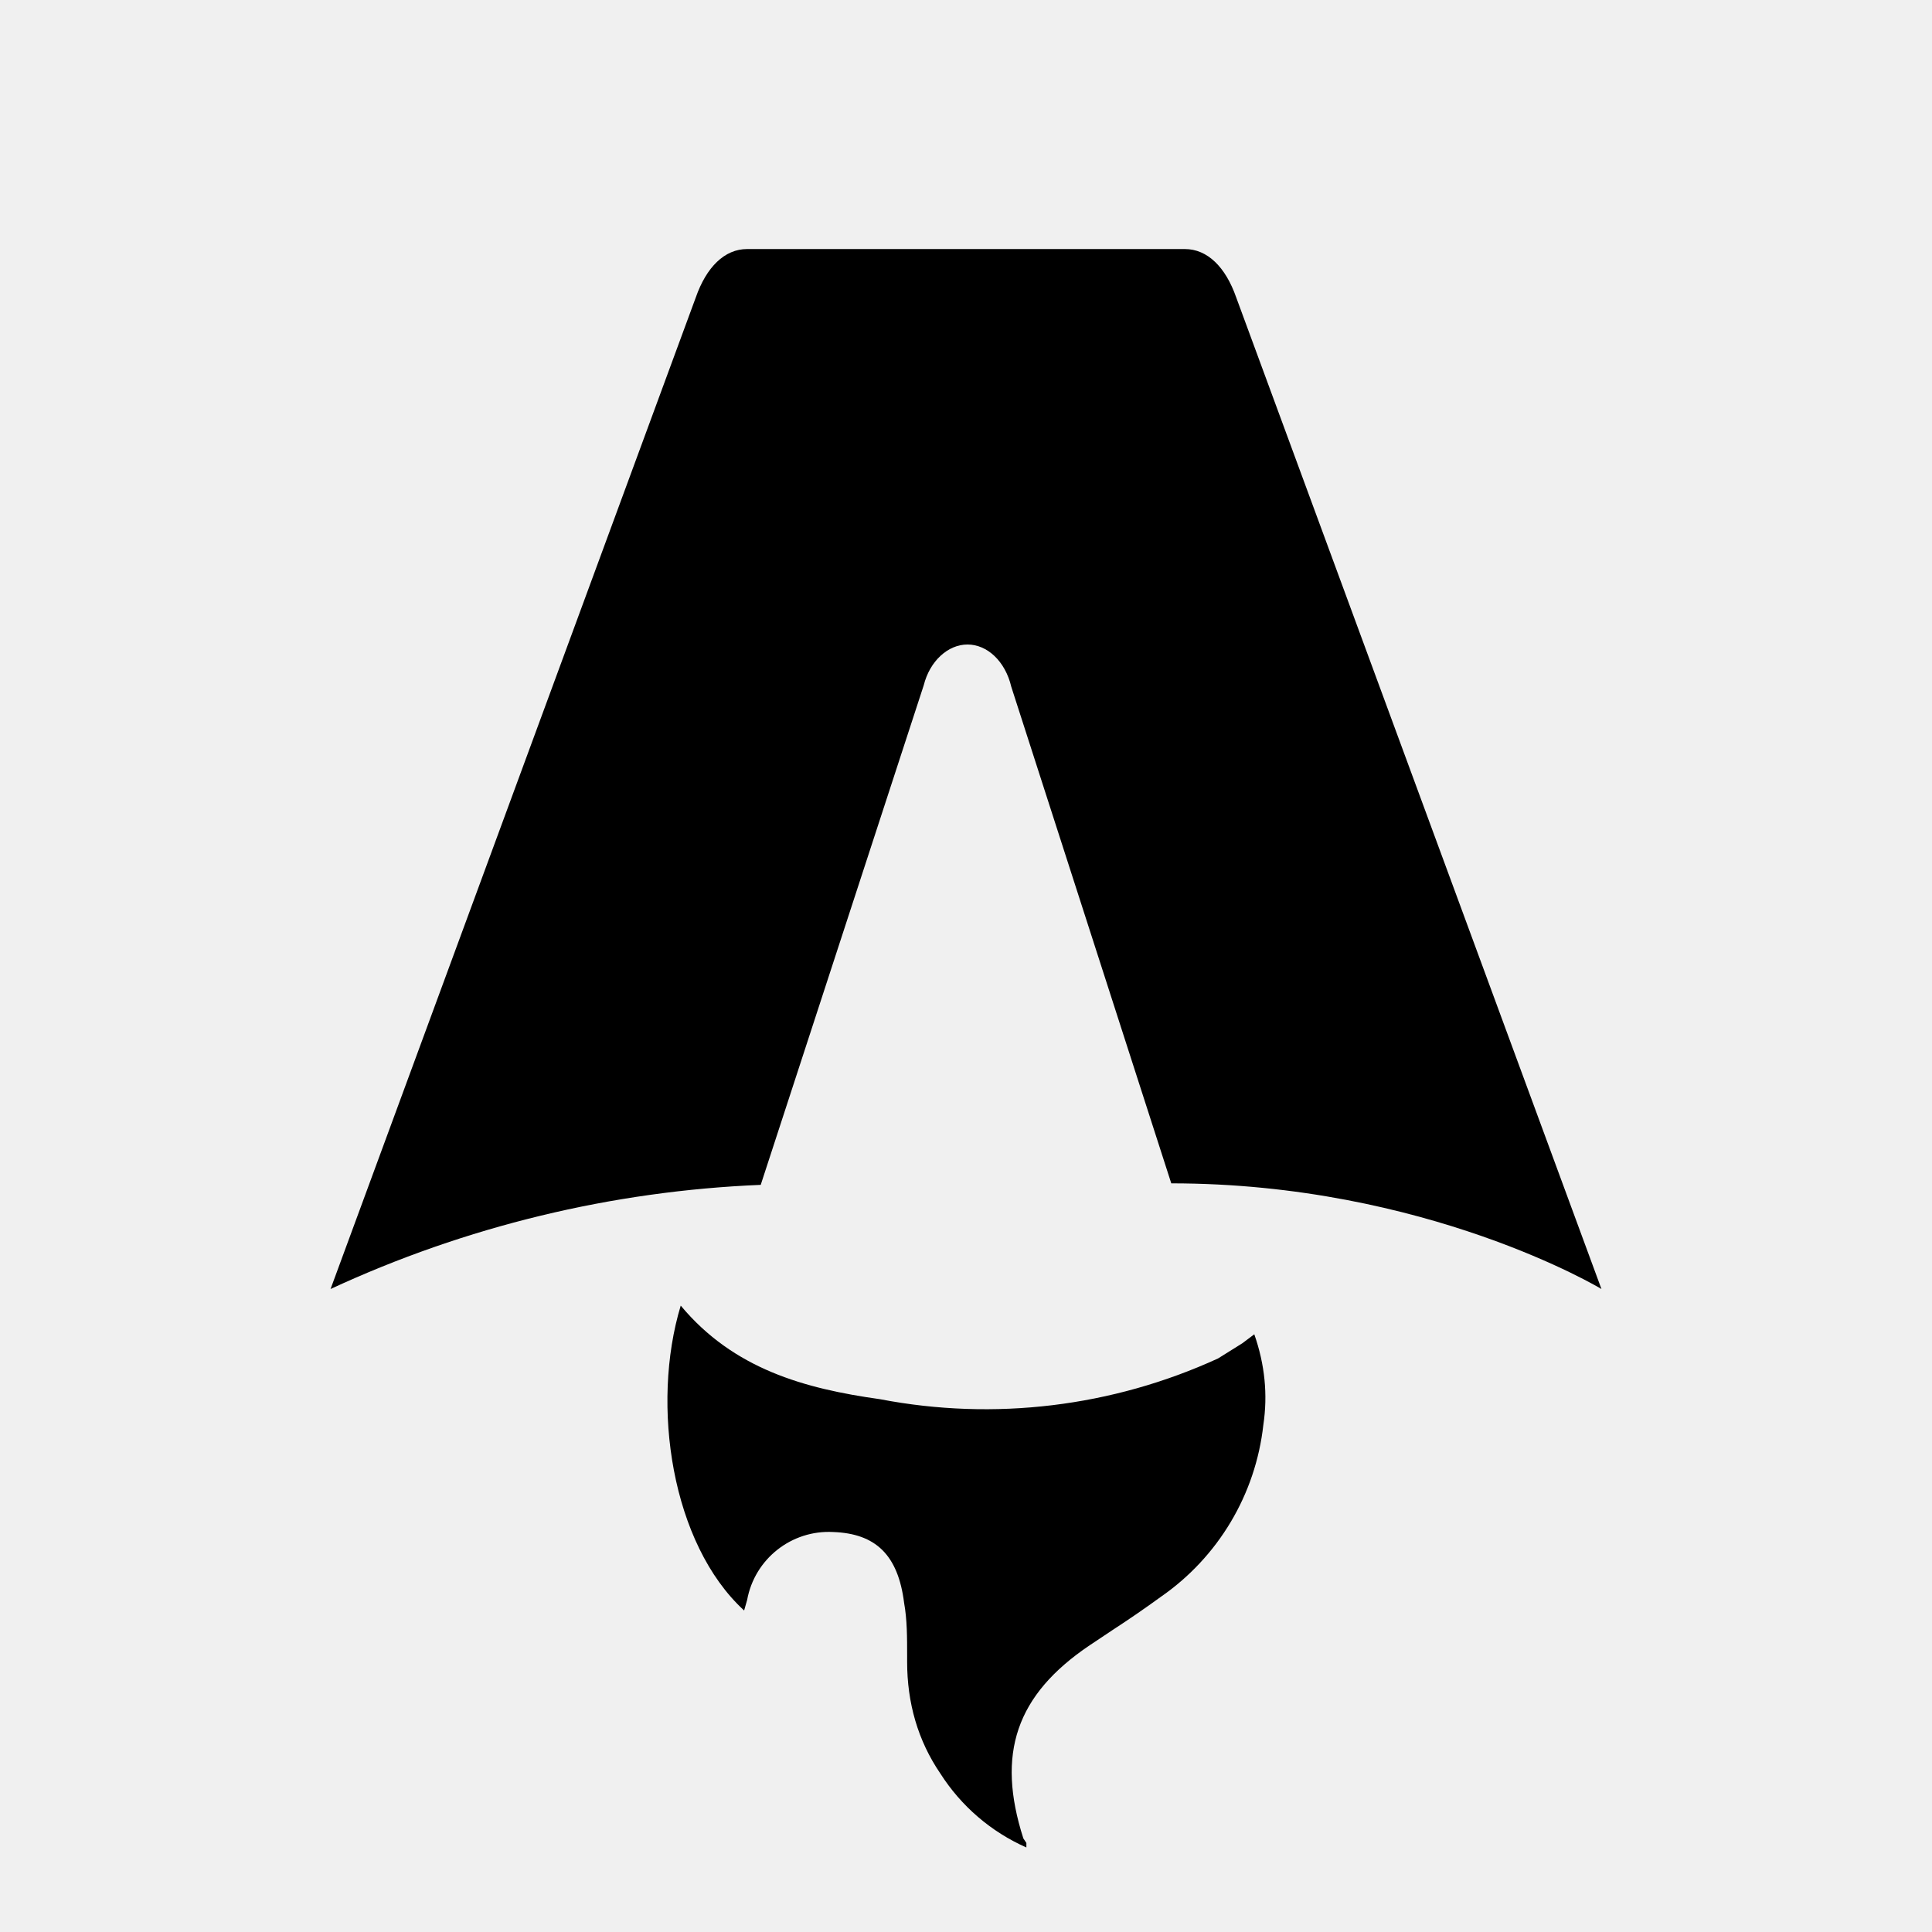
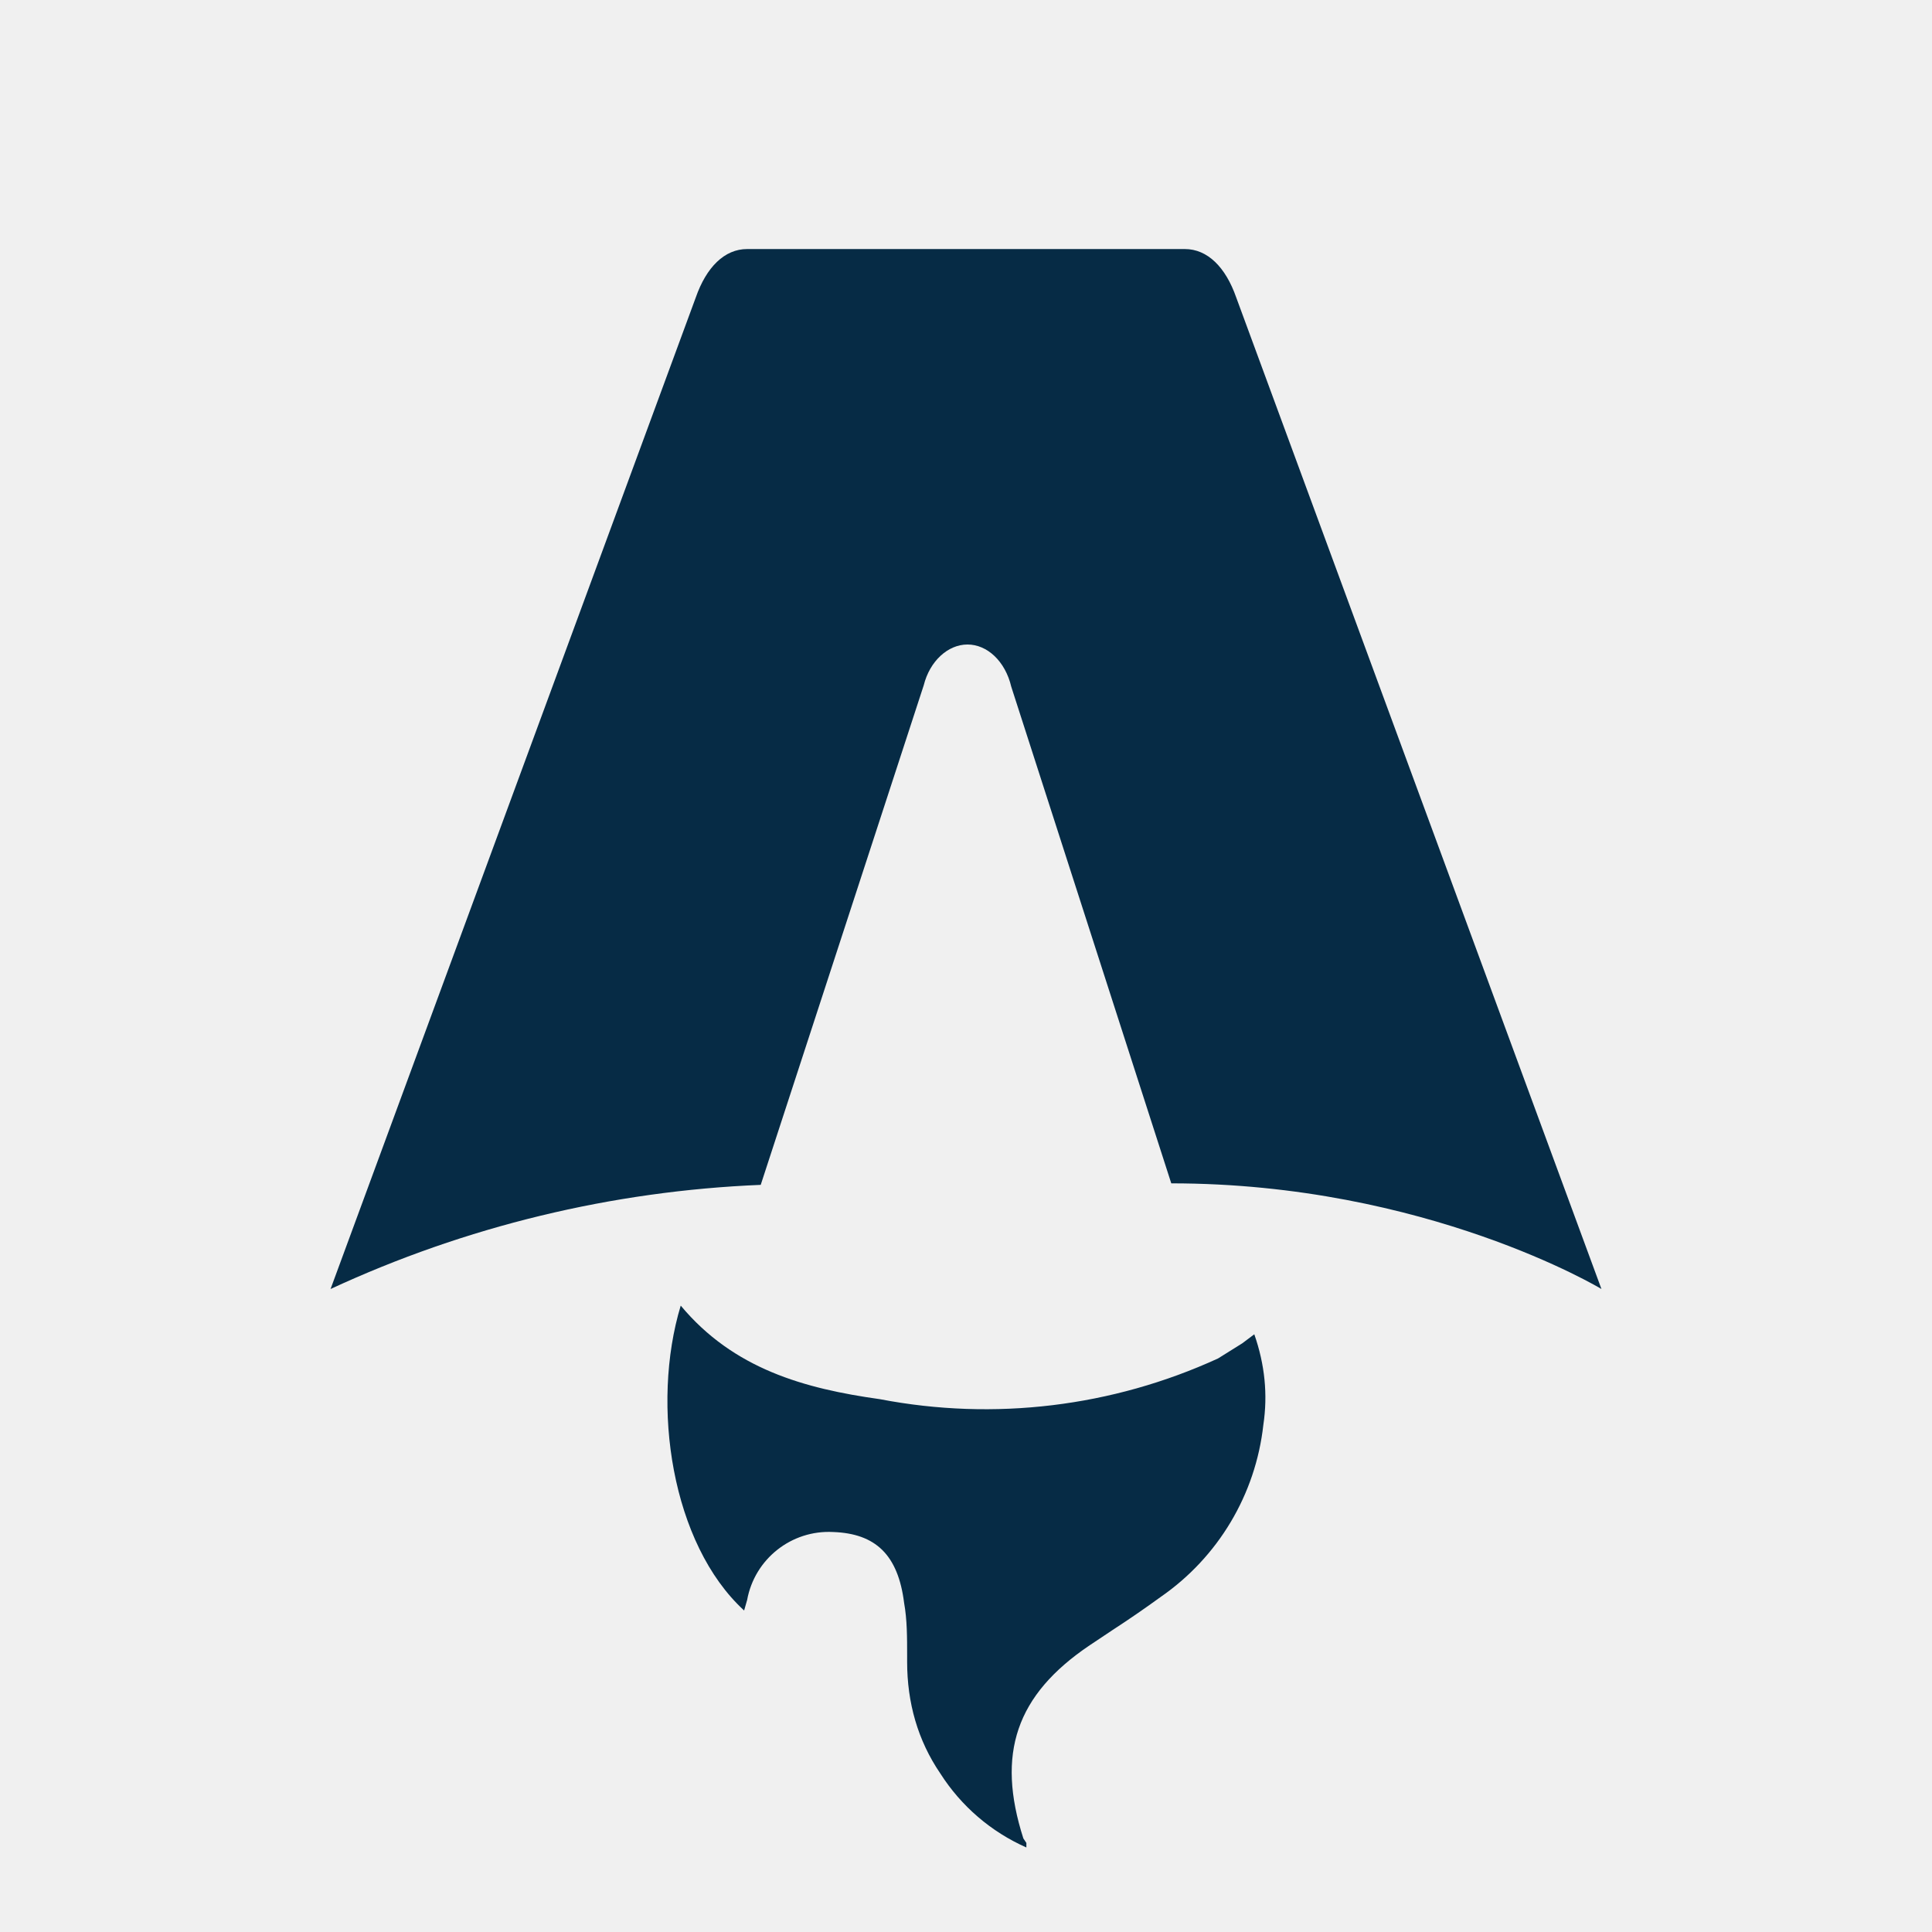
<svg xmlns="http://www.w3.org/2000/svg" fill="none" viewBox="0 0 128 128">
  <path d="M50.4 78.5a75.1 75.1 0 0 0-28.5 6.9l24.2-65.7c.7-2 1.9-3.2 3.4-3.2h29c1.5 0 2.7 1.2 3.4 3.2l24.2 65.7s-11.6-7-28.5-7L67 45.5c-.4-1.7-1.6-2.8-2.9-2.8-1.3 0-2.5 1.1-2.9 2.7L50.4 78.5Zm-1.1 28.2Zm-4.2-20.2c-2 6.6-.6 15.8 4.2 20.2a17.5 17.5 0 0 1 .2-.7 5.5 5.5 0 0 1 5.7-4.5c2.8.1 4.3 1.5 4.7 4.7.2 1.1.2 2.3.2 3.5v.4c0 2.7.7 5.2 2.2 7.4a13 13 0 0 0 5.7 4.9v-.3l-.2-.3c-1.8-5.6-.5-9.5 4.4-12.8l1.5-1a73 73 0 0 0 3.2-2.2 16 16 0 0 0 6.8-11.4c.3-2 .1-4-.6-6l-.8.6-1.6 1a37 37 0 0 1-22.4 2.7c-5-.7-9.7-2-13.2-6.2Z" />
  <style>
-         path { fill: #000; }
+         path { fill: #062B45; }
        @media (prefers-color-scheme: dark) {
-             path { fill: #FFF; }
+             path { fill: #00D2B4; }
        }
    </style>
</svg>
